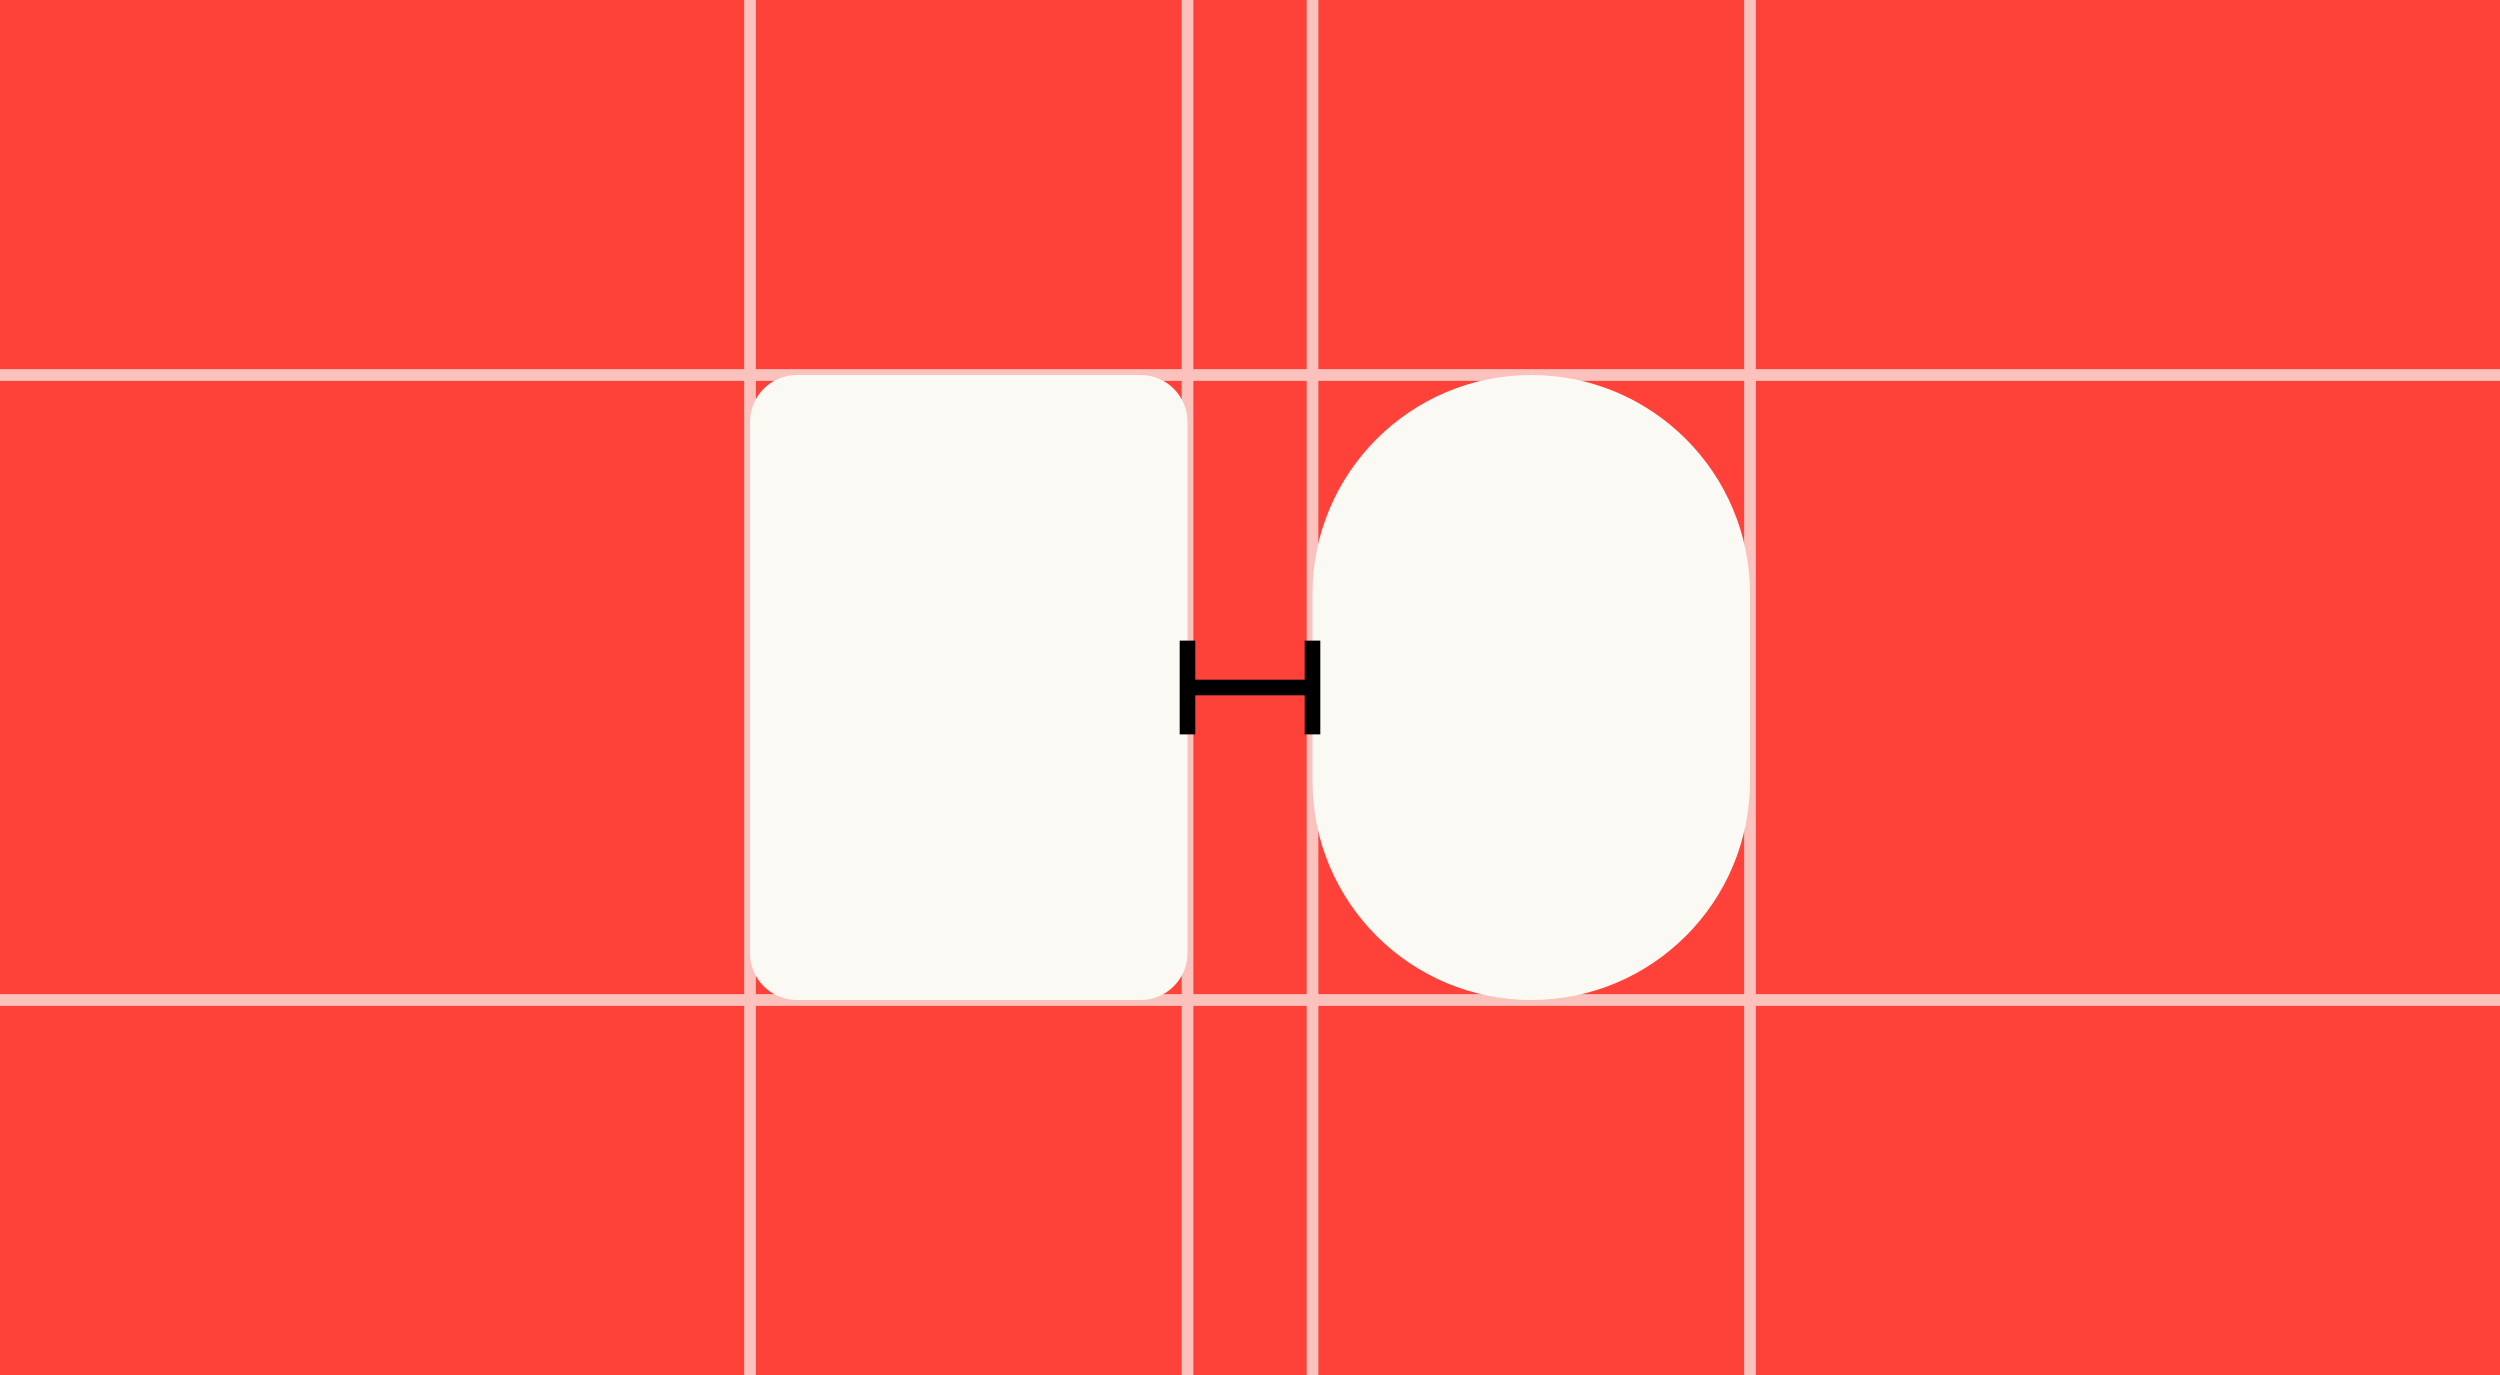
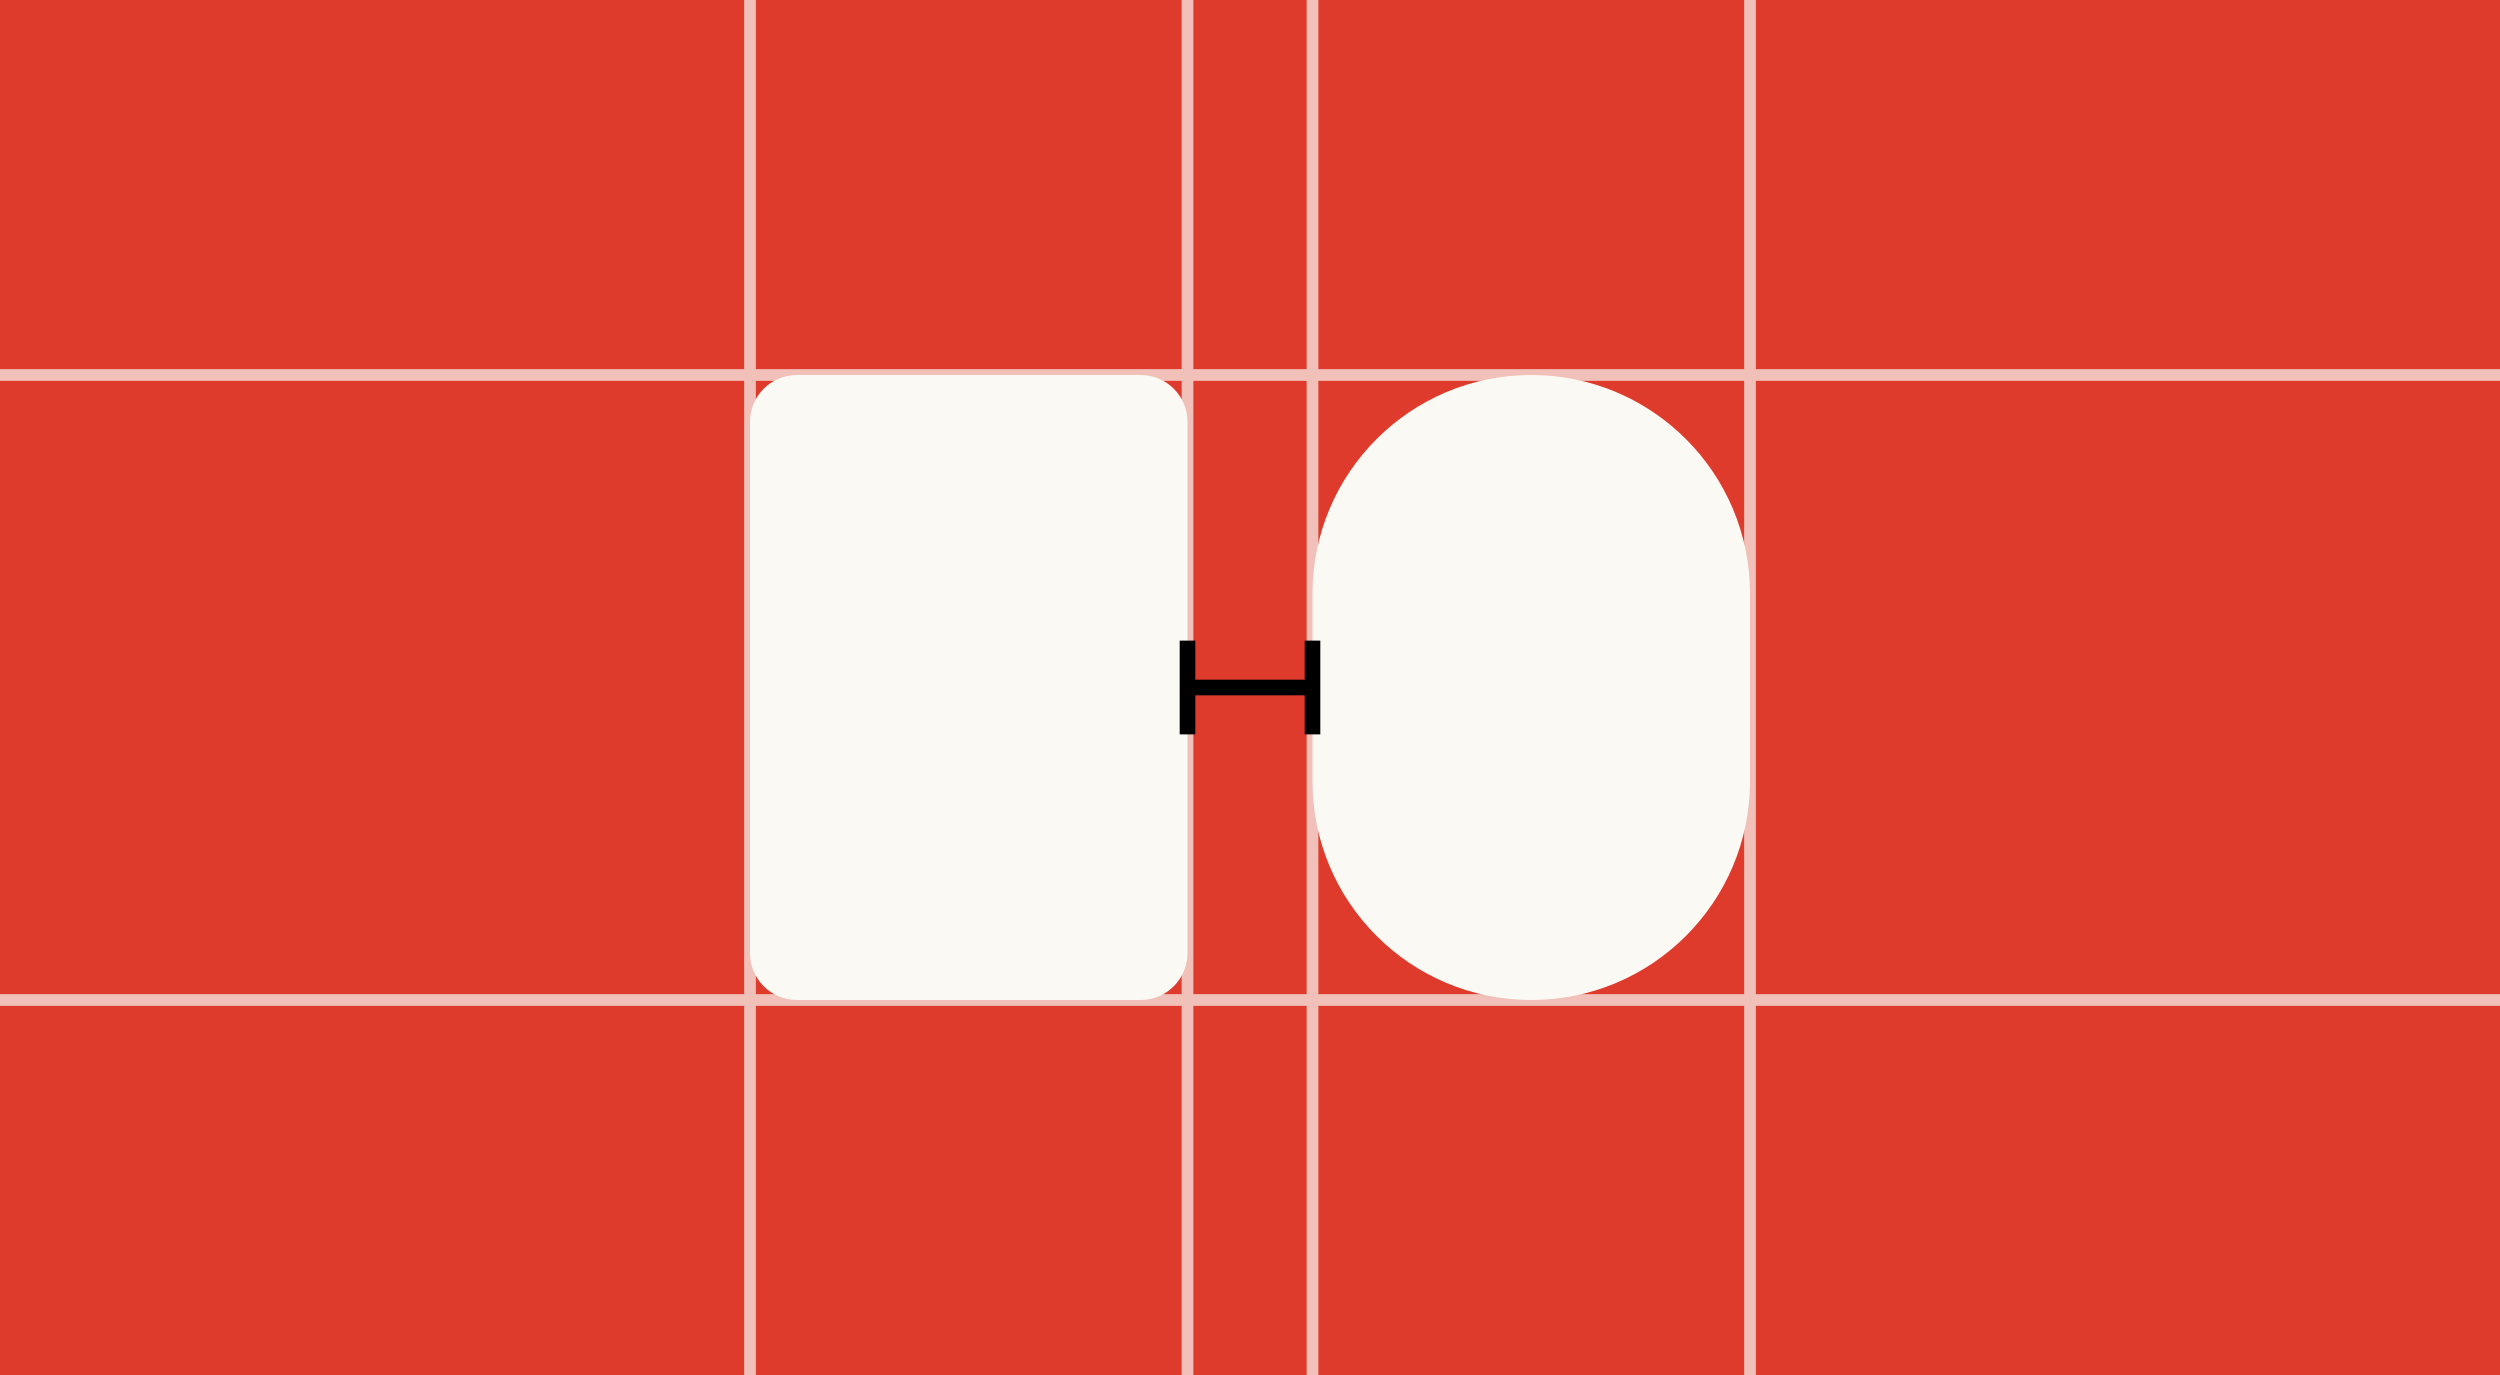
<svg xmlns="http://www.w3.org/2000/svg" viewBox="0 0 320 176" width="320" height="176" fill="none">
-   <rect width="320" height="176" fill="#FE4139" />
+   <rect width="320" height="176" fill="#DE3B2D" />
  <path d="M0 48H320M0 128H320M96 0V176M152 0V176M168 0V176M224 0V176" stroke="#FAF9F4" stroke-opacity=".7" stroke-width="1.5" />
  <rect x="96" y="48" width="56" height="80" rx="6" fill="#FAF9F4" />
  <rect x="168" y="48" width="56" height="80" rx="28" fill="#FAF9F4" />
  <path d="M152 88H168M152 82V94M168 82V94" stroke="#000" stroke-width="2" />
</svg>
